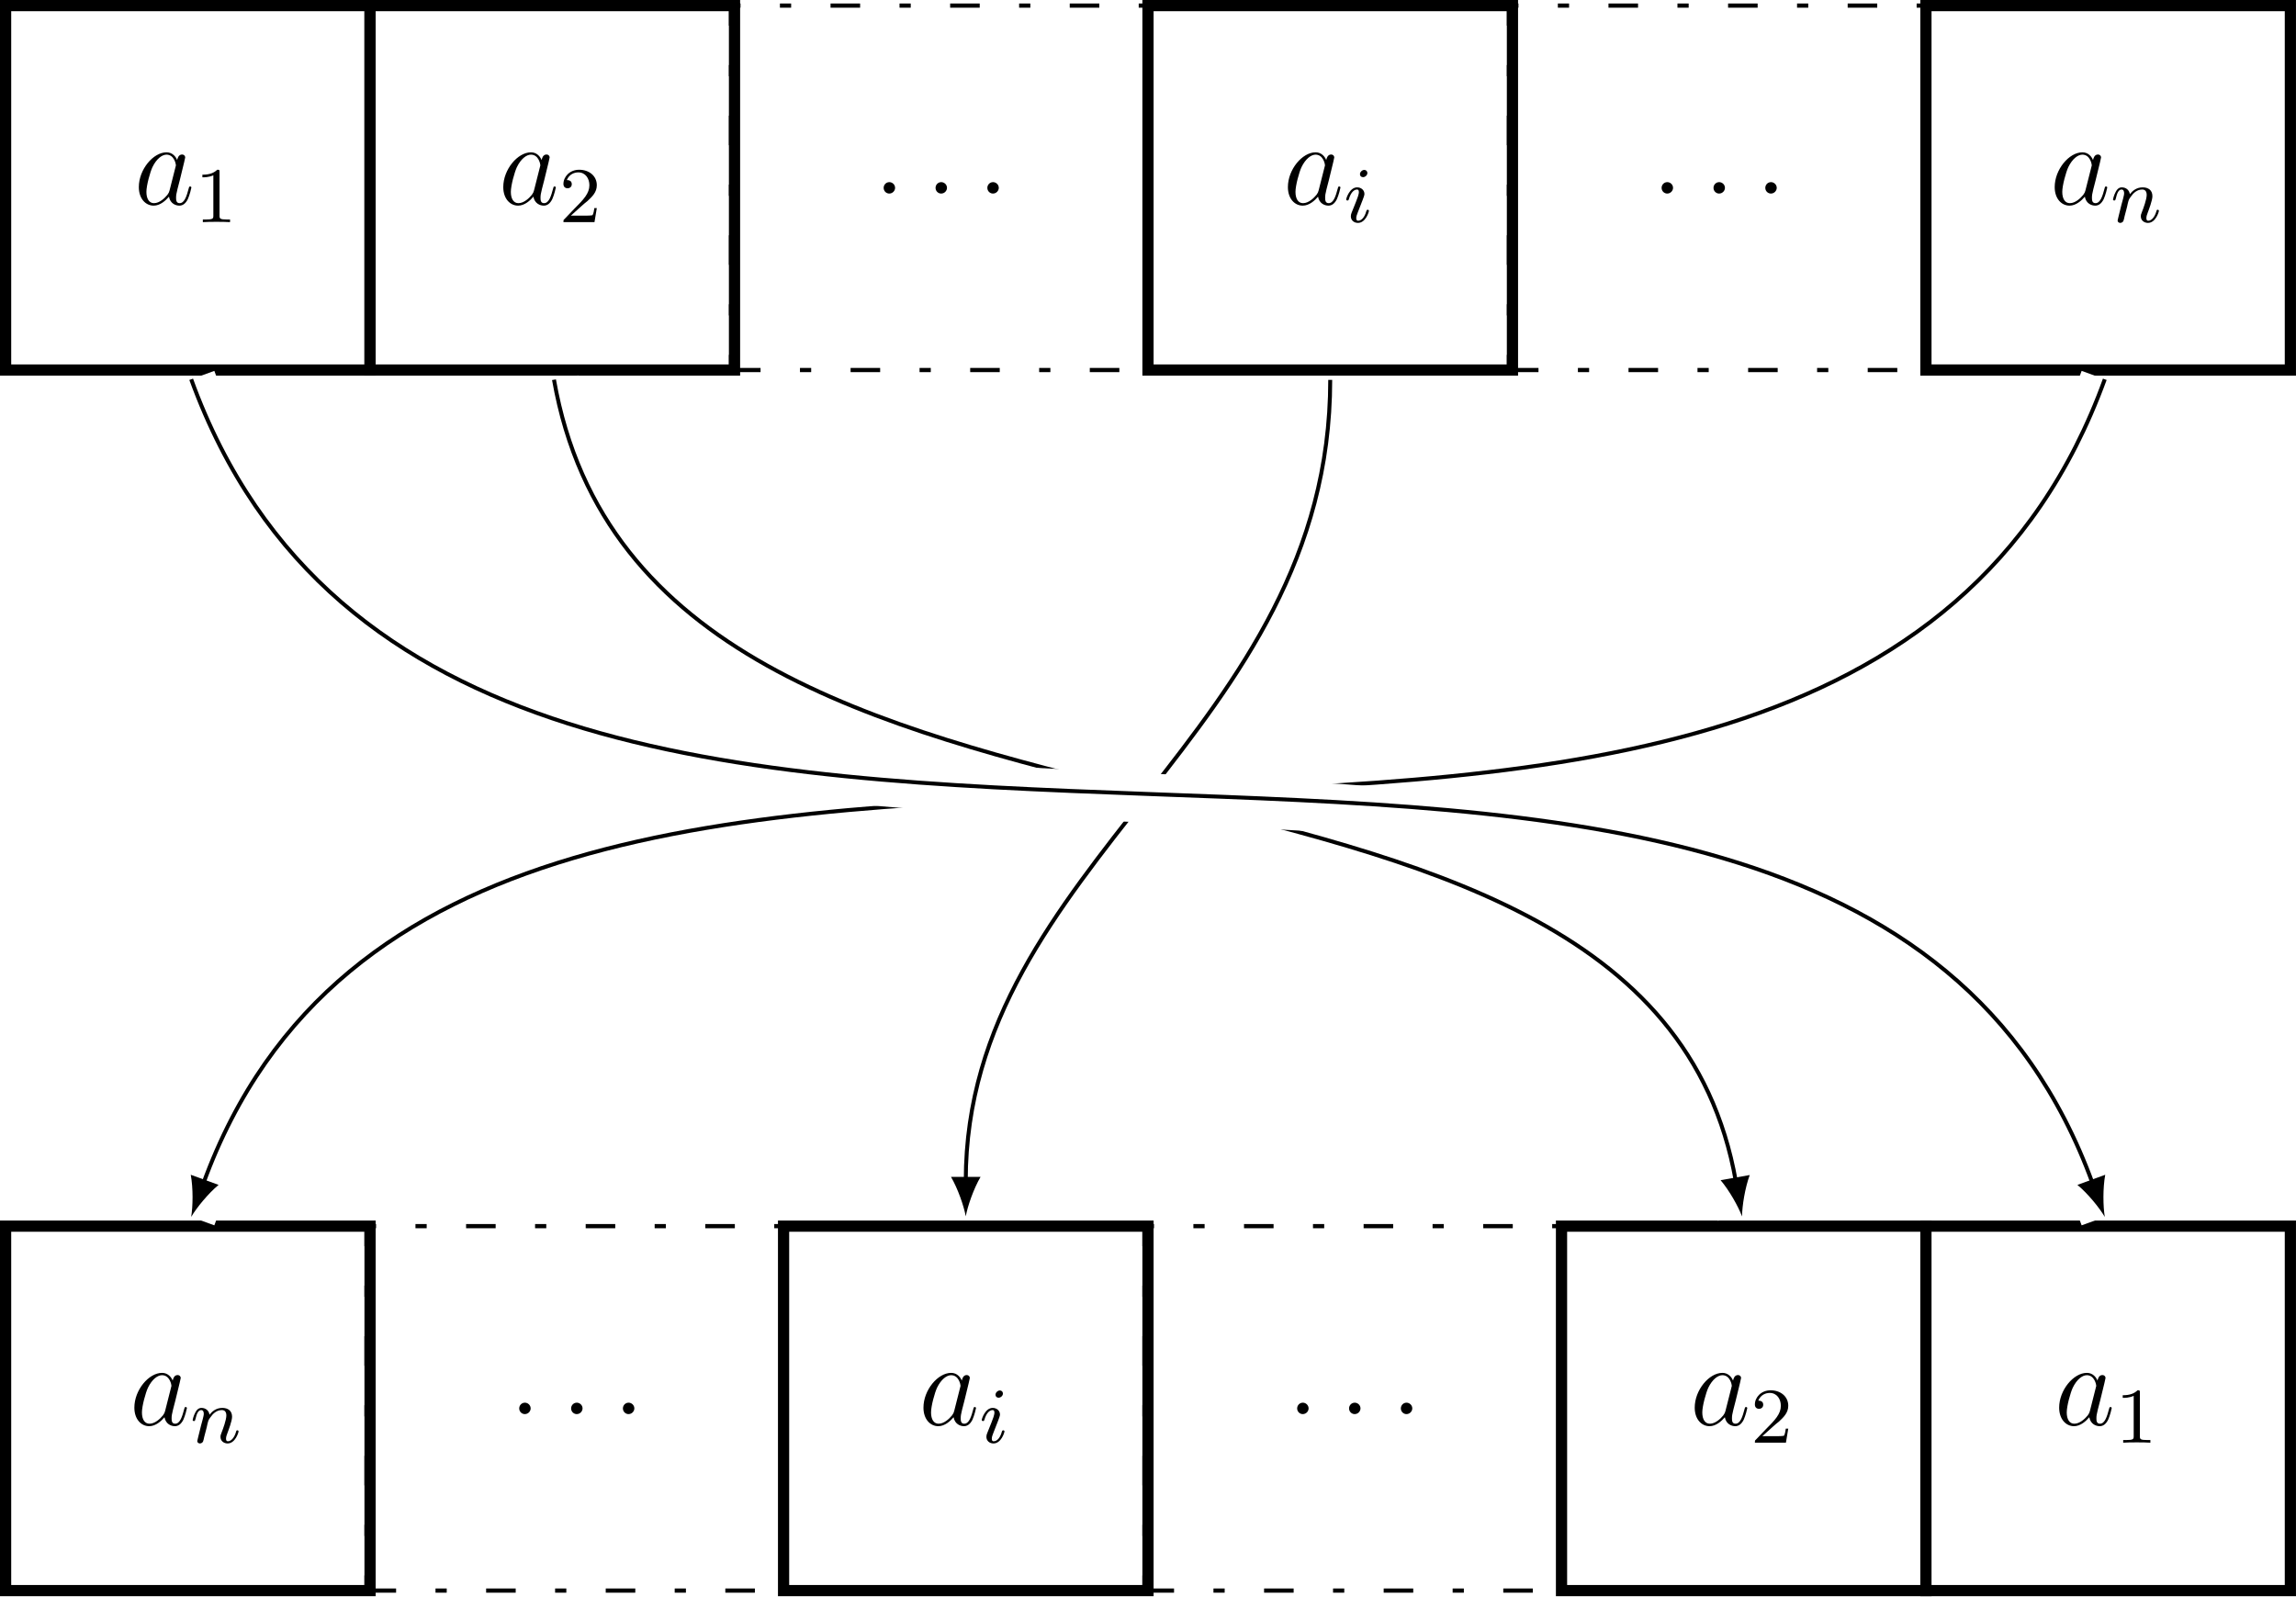
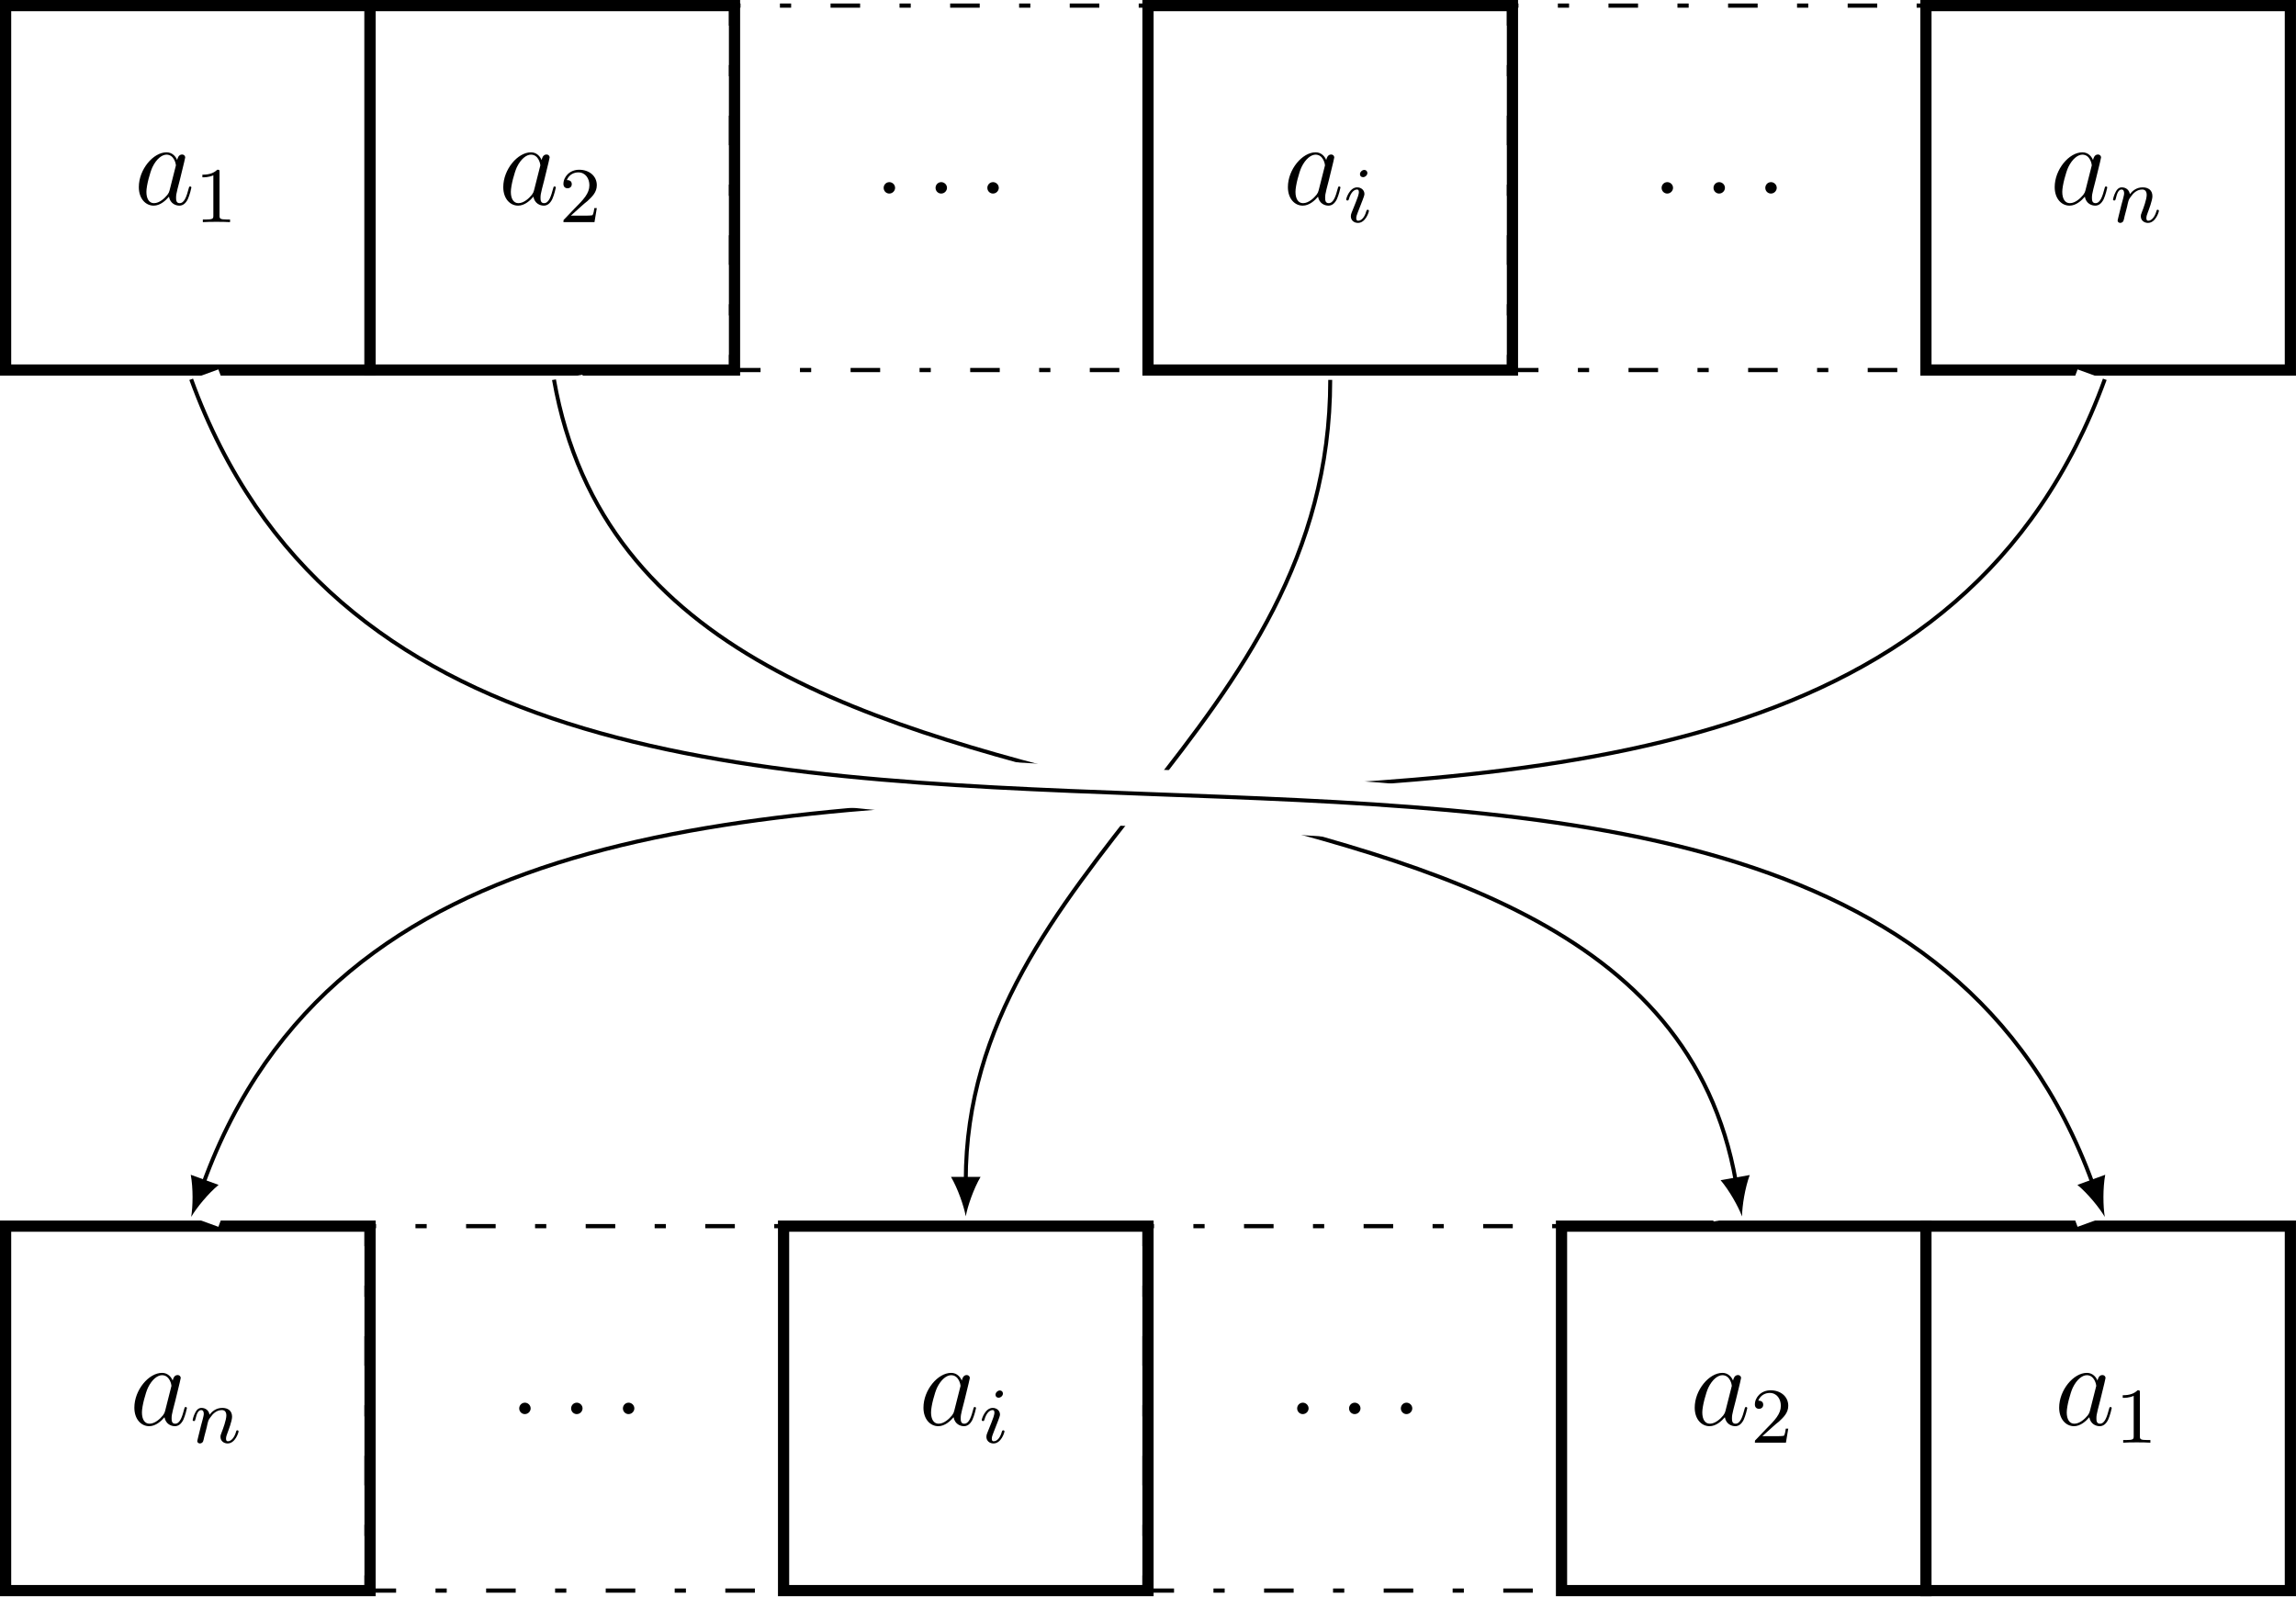
<svg xmlns="http://www.w3.org/2000/svg" xmlns:xlink="http://www.w3.org/1999/xlink" width="232.158pt" height="161.406pt" viewBox="0 0 232.158 161.406" version="1.1">
  <defs>
    <g>
      <symbol overflow="visible" id="glyph0-0">
        <path style="stroke:none;" d="" />
      </symbol>
      <symbol overflow="visible" id="glyph0-1">
        <path style="stroke:none;" d="M 3.594 -1.422 C 3.531 -1.219 3.531 -1.188 3.375 -0.969 C 3.109 -0.641 2.578 -0.125 2.016 -0.125 C 1.531 -0.125 1.25 -0.562 1.25 -1.266 C 1.25 -1.922 1.625 -3.266 1.859 -3.766 C 2.266 -4.609 2.828 -5.031 3.281 -5.031 C 4.078 -5.031 4.234 -4.047 4.234 -3.953 C 4.234 -3.938 4.203 -3.797 4.188 -3.766 Z M 4.359 -4.484 C 4.234 -4.797 3.906 -5.266 3.281 -5.266 C 1.938 -5.266 0.484 -3.531 0.484 -1.75 C 0.484 -0.578 1.172 0.125 1.984 0.125 C 2.641 0.125 3.203 -0.391 3.531 -0.781 C 3.656 -0.078 4.219 0.125 4.578 0.125 C 4.938 0.125 5.219 -0.094 5.438 -0.531 C 5.625 -0.938 5.797 -1.656 5.797 -1.703 C 5.797 -1.766 5.75 -1.812 5.672 -1.812 C 5.562 -1.812 5.562 -1.75 5.516 -1.578 C 5.328 -0.875 5.109 -0.125 4.609 -0.125 C 4.266 -0.125 4.25 -0.438 4.25 -0.672 C 4.25 -0.938 4.281 -1.078 4.391 -1.547 C 4.469 -1.844 4.531 -2.109 4.625 -2.453 C 5.062 -4.25 5.172 -4.672 5.172 -4.75 C 5.172 -4.906 5.047 -5.047 4.859 -5.047 C 4.484 -5.047 4.391 -4.625 4.359 -4.484 Z M 4.359 -4.484 " />
      </symbol>
      <symbol overflow="visible" id="glyph0-2">
        <path style="stroke:none;" d="M 2.203 -0.578 C 2.203 -0.922 1.906 -1.156 1.625 -1.156 C 1.281 -1.156 1.047 -0.875 1.047 -0.578 C 1.047 -0.234 1.328 0 1.609 0 C 1.953 0 2.203 -0.281 2.203 -0.578 Z M 2.203 -0.578 " />
      </symbol>
      <symbol overflow="visible" id="glyph1-0">
        <path style="stroke:none;" d="" />
      </symbol>
      <symbol overflow="visible" id="glyph1-1">
        <path style="stroke:none;" d="M 2.5 -5.078 C 2.5 -5.297 2.484 -5.297 2.266 -5.297 C 1.938 -4.984 1.516 -4.797 0.766 -4.797 L 0.766 -4.531 C 0.984 -4.531 1.406 -4.531 1.875 -4.734 L 1.875 -0.656 C 1.875 -0.359 1.844 -0.266 1.094 -0.266 L 0.812 -0.266 L 0.812 0 C 1.141 -0.031 1.828 -0.031 2.188 -0.031 C 2.547 -0.031 3.234 -0.031 3.562 0 L 3.562 -0.266 L 3.281 -0.266 C 2.531 -0.266 2.5 -0.359 2.5 -0.656 Z M 2.5 -5.078 " />
      </symbol>
      <symbol overflow="visible" id="glyph1-2">
        <path style="stroke:none;" d="M 2.25 -1.625 C 2.375 -1.75 2.703 -2.016 2.844 -2.125 C 3.328 -2.578 3.797 -3.016 3.797 -3.734 C 3.797 -4.688 3 -5.297 2.016 -5.297 C 1.047 -5.297 0.422 -4.578 0.422 -3.859 C 0.422 -3.469 0.734 -3.422 0.844 -3.422 C 1.016 -3.422 1.266 -3.531 1.266 -3.844 C 1.266 -4.25 0.859 -4.25 0.766 -4.25 C 1 -4.844 1.531 -5.031 1.922 -5.031 C 2.656 -5.031 3.047 -4.406 3.047 -3.734 C 3.047 -2.906 2.469 -2.297 1.516 -1.344 L 0.516 -0.297 C 0.422 -0.219 0.422 -0.203 0.422 0 L 3.562 0 L 3.797 -1.422 L 3.547 -1.422 C 3.531 -1.266 3.469 -0.875 3.375 -0.719 C 3.328 -0.656 2.719 -0.656 2.594 -0.656 L 1.172 -0.656 Z M 2.25 -1.625 " />
      </symbol>
      <symbol overflow="visible" id="glyph2-0">
        <path style="stroke:none;" d="" />
      </symbol>
      <symbol overflow="visible" id="glyph2-1">
        <path style="stroke:none;" d="M 2.375 -4.969 C 2.375 -5.141 2.25 -5.281 2.062 -5.281 C 1.859 -5.281 1.625 -5.078 1.625 -4.844 C 1.625 -4.672 1.75 -4.547 1.938 -4.547 C 2.141 -4.547 2.375 -4.734 2.375 -4.969 Z M 1.219 -2.047 L 0.781 -0.953 C 0.734 -0.828 0.703 -0.734 0.703 -0.594 C 0.703 -0.203 1 0.078 1.422 0.078 C 2.203 0.078 2.531 -1.031 2.531 -1.141 C 2.531 -1.219 2.469 -1.25 2.406 -1.25 C 2.312 -1.25 2.297 -1.188 2.266 -1.109 C 2.094 -0.469 1.766 -0.141 1.438 -0.141 C 1.344 -0.141 1.25 -0.188 1.25 -0.391 C 1.25 -0.594 1.312 -0.734 1.406 -0.984 C 1.484 -1.188 1.562 -1.406 1.656 -1.625 L 1.906 -2.266 C 1.969 -2.453 2.078 -2.703 2.078 -2.844 C 2.078 -3.234 1.75 -3.516 1.344 -3.516 C 0.578 -3.516 0.234 -2.406 0.234 -2.297 C 0.234 -2.219 0.297 -2.188 0.359 -2.188 C 0.469 -2.188 0.469 -2.234 0.5 -2.312 C 0.719 -3.078 1.078 -3.297 1.328 -3.297 C 1.438 -3.297 1.516 -3.25 1.516 -3.031 C 1.516 -2.953 1.5 -2.844 1.422 -2.594 Z M 1.219 -2.047 " />
      </symbol>
      <symbol overflow="visible" id="glyph2-2">
        <path style="stroke:none;" d="M 1.594 -1.312 C 1.625 -1.422 1.703 -1.734 1.719 -1.844 C 1.828 -2.281 1.828 -2.281 2.016 -2.547 C 2.281 -2.938 2.656 -3.297 3.188 -3.297 C 3.469 -3.297 3.641 -3.125 3.641 -2.75 C 3.641 -2.312 3.312 -1.406 3.156 -1.016 C 3.047 -0.75 3.047 -0.703 3.047 -0.594 C 3.047 -0.141 3.422 0.078 3.766 0.078 C 4.547 0.078 4.875 -1.031 4.875 -1.141 C 4.875 -1.219 4.812 -1.25 4.75 -1.25 C 4.656 -1.25 4.641 -1.188 4.625 -1.109 C 4.438 -0.453 4.094 -0.141 3.797 -0.141 C 3.672 -0.141 3.609 -0.219 3.609 -0.406 C 3.609 -0.594 3.672 -0.766 3.75 -0.969 C 3.859 -1.266 4.219 -2.188 4.219 -2.625 C 4.219 -3.234 3.797 -3.516 3.234 -3.516 C 2.578 -3.516 2.172 -3.125 1.938 -2.828 C 1.875 -3.266 1.531 -3.516 1.125 -3.516 C 0.844 -3.516 0.641 -3.328 0.516 -3.078 C 0.312 -2.703 0.234 -2.312 0.234 -2.297 C 0.234 -2.219 0.297 -2.188 0.359 -2.188 C 0.469 -2.188 0.469 -2.219 0.531 -2.438 C 0.625 -2.828 0.766 -3.297 1.094 -3.297 C 1.312 -3.297 1.359 -3.094 1.359 -2.922 C 1.359 -2.766 1.312 -2.625 1.25 -2.359 C 1.234 -2.297 1.109 -1.828 1.078 -1.719 L 0.781 -0.516 C 0.75 -0.391 0.703 -0.203 0.703 -0.172 C 0.703 0.016 0.859 0.078 0.969 0.078 C 1.109 0.078 1.234 -0.016 1.281 -0.109 C 1.312 -0.156 1.375 -0.438 1.406 -0.594 Z M 1.594 -1.312 " />
      </symbol>
    </g>
    <clipPath id="clip1">
      <path d="M 194 0 L 232.156 0 L 232.156 38 L 194 38 Z M 194 0 " />
    </clipPath>
    <clipPath id="clip2">
      <path d="M 0 123 L 38 123 L 38 161.406 L 0 161.406 Z M 0 123 " />
    </clipPath>
    <clipPath id="clip3">
      <path d="M 36 123 L 80 123 L 80 161.406 L 36 161.406 Z M 36 123 " />
    </clipPath>
    <clipPath id="clip4">
      <path d="M 78 123 L 117 123 L 117 161.406 L 78 161.406 Z M 78 123 " />
    </clipPath>
    <clipPath id="clip5">
      <path d="M 115 123 L 159 123 L 159 161.406 L 115 161.406 Z M 115 123 " />
    </clipPath>
    <clipPath id="clip6">
      <path d="M 157 123 L 196 123 L 196 161.406 L 157 161.406 Z M 157 123 " />
    </clipPath>
    <clipPath id="clip7">
      <path d="M 194 123 L 232.156 123 L 232.156 161.406 L 194 161.406 Z M 194 123 " />
    </clipPath>
    <clipPath id="clip8">
      <path d="M 0 0 L 232.156 0 L 232.156 161.406 L 0 161.406 Z M 0 0 " />
    </clipPath>
    <clipPath id="clip9">
-       <path d="M 27 0 L 205 0 L 205 161.406 L 27 161.406 Z M 27 0 " />
+       <path d="M 14 0 L 218 0 L 218 161.406 L 14 161.406 Z M 14 0 " />
    </clipPath>
    <clipPath id="clip10">
      <path d="M 0 0 L 232.156 0 L 232.156 161.406 L 0 161.406 Z M 0 0 " />
    </clipPath>
    <clipPath id="clip11">
      <path d="M 0 0 L 232.156 0 L 232.156 161.406 L 0 161.406 Z M 0 0 " />
    </clipPath>
  </defs>
  <g id="surface1">
    <path style="fill-rule:nonzero;fill:rgb(100%,100%,100%);fill-opacity:1;stroke-width:1.134;stroke-linecap:butt;stroke-linejoin:miter;stroke:rgb(0%,0%,0%);stroke-opacity:1;stroke-miterlimit:10;" d="M -18.426 -18.426 L 18.426 -18.426 L 18.426 18.426 L -18.426 18.426 Z M -18.426 -18.426 " transform="matrix(1,0,0,-1,18.992,18.992)" />
    <g style="fill:rgb(0%,0%,0%);fill-opacity:1;">
      <use xlink:href="#glyph0-1" x="13.554" y="20.669" />
    </g>
    <g style="fill:rgb(0%,0%,0%);fill-opacity:1;">
      <use xlink:href="#glyph1-1" x="19.698" y="22.462" />
    </g>
    <path style="fill-rule:nonzero;fill:rgb(100%,100%,100%);fill-opacity:1;stroke-width:1.134;stroke-linecap:butt;stroke-linejoin:miter;stroke:rgb(0%,0%,0%);stroke-opacity:1;stroke-miterlimit:10;" d="M -18.425 -18.426 L 18.427 -18.426 L 18.427 18.426 L -18.425 18.426 Z M -18.425 -18.426 " transform="matrix(1,0,0,-1,55.843,18.992)" />
    <g style="fill:rgb(0%,0%,0%);fill-opacity:1;">
      <use xlink:href="#glyph0-1" x="50.404" y="20.669" />
    </g>
    <g style="fill:rgb(0%,0%,0%);fill-opacity:1;">
      <use xlink:href="#glyph1-2" x="56.549" y="22.462" />
    </g>
    <path style="fill:none;stroke-width:0.425;stroke-linecap:butt;stroke-linejoin:miter;stroke:rgb(0%,0%,0%);stroke-opacity:1;stroke-dasharray:2.989,3.985,1.134,3.985;stroke-miterlimit:10;" d="M -21.259 -18.426 L 21.261 -18.426 L 21.261 18.426 L -21.259 18.426 Z M -21.259 -18.426 " transform="matrix(1,0,0,-1,95.173,18.992)" />
    <g style="fill:rgb(0%,0%,0%);fill-opacity:1;">
      <use xlink:href="#glyph0-2" x="88.303" y="19.573" />
    </g>
    <g style="fill:rgb(0%,0%,0%);fill-opacity:1;">
      <use xlink:href="#glyph0-2" x="93.551" y="19.573" />
    </g>
    <g style="fill:rgb(0%,0%,0%);fill-opacity:1;">
      <use xlink:href="#glyph0-2" x="98.788" y="19.573" />
    </g>
    <path style="fill-rule:nonzero;fill:rgb(100%,100%,100%);fill-opacity:1;stroke-width:1.134;stroke-linecap:butt;stroke-linejoin:miter;stroke:rgb(0%,0%,0%);stroke-opacity:1;stroke-miterlimit:10;" d="M -18.426 -18.426 L 18.426 -18.426 L 18.426 18.426 L -18.426 18.426 Z M -18.426 -18.426 " transform="matrix(1,0,0,-1,134.504,18.992)" />
    <g style="fill:rgb(0%,0%,0%);fill-opacity:1;">
      <use xlink:href="#glyph0-1" x="129.741" y="20.669" />
    </g>
    <g style="fill:rgb(0%,0%,0%);fill-opacity:1;">
      <use xlink:href="#glyph2-1" x="135.886" y="22.462" />
    </g>
    <path style="fill:none;stroke-width:0.425;stroke-linecap:butt;stroke-linejoin:miter;stroke:rgb(0%,0%,0%);stroke-opacity:1;stroke-dasharray:2.989,3.985,1.134,3.985;stroke-miterlimit:10;" d="M -21.261 -18.426 L 21.259 -18.426 L 21.259 18.426 L -21.261 18.426 Z M -21.261 -18.426 " transform="matrix(1,0,0,-1,173.835,18.992)" />
    <g style="fill:rgb(0%,0%,0%);fill-opacity:1;">
      <use xlink:href="#glyph0-2" x="166.965" y="19.573" />
    </g>
    <g style="fill:rgb(0%,0%,0%);fill-opacity:1;">
      <use xlink:href="#glyph0-2" x="172.213" y="19.573" />
    </g>
    <g style="fill:rgb(0%,0%,0%);fill-opacity:1;">
      <use xlink:href="#glyph0-2" x="177.45" y="19.573" />
    </g>
    <path style=" stroke:none;fill-rule:nonzero;fill:rgb(100%,100%,100%);fill-opacity:1;" d="M 194.738 37.418 L 231.59 37.418 L 231.59 0.566 L 194.738 0.566 Z M 194.738 37.418 " />
    <g clip-path="url(#clip1)" clip-rule="nonzero">
      <path style="fill:none;stroke-width:1.134;stroke-linecap:butt;stroke-linejoin:miter;stroke:rgb(0%,0%,0%);stroke-opacity:1;stroke-miterlimit:10;" d="M -18.427 -18.426 L 18.425 -18.426 L 18.425 18.426 L -18.427 18.426 Z M -18.427 -18.426 " transform="matrix(1,0,0,-1,213.165,18.992)" />
    </g>
    <g style="fill:rgb(0%,0%,0%);fill-opacity:1;">
      <use xlink:href="#glyph0-1" x="207.275" y="20.669" />
    </g>
    <g style="fill:rgb(0%,0%,0%);fill-opacity:1;">
      <use xlink:href="#glyph2-2" x="213.42" y="22.462" />
    </g>
    <path style=" stroke:none;fill-rule:nonzero;fill:rgb(100%,100%,100%);fill-opacity:1;" d="M 0.566 160.84 L 37.418 160.84 L 37.418 123.988 L 0.566 123.988 Z M 0.566 160.84 " />
    <g clip-path="url(#clip2)" clip-rule="nonzero">
      <path style="fill:none;stroke-width:1.134;stroke-linecap:butt;stroke-linejoin:miter;stroke:rgb(0%,0%,0%);stroke-opacity:1;stroke-miterlimit:10;" d="M -18.426 -36.851 L 18.426 -36.851 L 18.426 0.001 L -18.426 0.001 Z M -18.426 -36.851 " transform="matrix(1,0,0,-1,18.992,123.989)" />
    </g>
    <g style="fill:rgb(0%,0%,0%);fill-opacity:1;">
      <use xlink:href="#glyph0-1" x="13.102" y="144.091" />
    </g>
    <g style="fill:rgb(0%,0%,0%);fill-opacity:1;">
      <use xlink:href="#glyph2-2" x="19.246" y="145.884" />
    </g>
    <g clip-path="url(#clip3)" clip-rule="nonzero">
      <path style="fill:none;stroke-width:0.425;stroke-linecap:butt;stroke-linejoin:miter;stroke:rgb(0%,0%,0%);stroke-opacity:1;stroke-dasharray:2.989,3.985,1.134,3.985;stroke-miterlimit:10;" d="M -21.261 -36.851 L 21.259 -36.851 L 21.259 0.001 L -21.261 0.001 Z M -21.261 -36.851 " transform="matrix(1,0,0,-1,58.323,123.989)" />
    </g>
    <g style="fill:rgb(0%,0%,0%);fill-opacity:1;">
      <use xlink:href="#glyph0-2" x="51.453" y="142.995" />
    </g>
    <g style="fill:rgb(0%,0%,0%);fill-opacity:1;">
      <use xlink:href="#glyph0-2" x="56.701" y="142.995" />
    </g>
    <g style="fill:rgb(0%,0%,0%);fill-opacity:1;">
      <use xlink:href="#glyph0-2" x="61.938" y="142.995" />
    </g>
    <path style=" stroke:none;fill-rule:nonzero;fill:rgb(100%,100%,100%);fill-opacity:1;" d="M 79.23 160.84 L 116.078 160.84 L 116.078 123.988 L 79.23 123.988 Z M 79.23 160.84 " />
    <g clip-path="url(#clip4)" clip-rule="nonzero">
      <path style="fill:none;stroke-width:1.134;stroke-linecap:butt;stroke-linejoin:miter;stroke:rgb(0%,0%,0%);stroke-opacity:1;stroke-miterlimit:10;" d="M -18.424 -36.851 L 18.424 -36.851 L 18.424 0.001 L -18.424 0.001 Z M -18.424 -36.851 " transform="matrix(1,0,0,-1,97.654,123.989)" />
    </g>
    <g style="fill:rgb(0%,0%,0%);fill-opacity:1;">
      <use xlink:href="#glyph0-1" x="92.891" y="144.091" />
    </g>
    <g style="fill:rgb(0%,0%,0%);fill-opacity:1;">
      <use xlink:href="#glyph2-1" x="99.035" y="145.884" />
    </g>
    <g clip-path="url(#clip5)" clip-rule="nonzero">
      <path style="fill:none;stroke-width:0.425;stroke-linecap:butt;stroke-linejoin:miter;stroke:rgb(0%,0%,0%);stroke-opacity:1;stroke-dasharray:2.989,3.985,1.134,3.985;stroke-miterlimit:10;" d="M -21.261 -36.851 L 21.258 -36.851 L 21.258 0.001 L -21.261 0.001 Z M -21.261 -36.851 " transform="matrix(1,0,0,-1,136.984,123.989)" />
    </g>
    <g style="fill:rgb(0%,0%,0%);fill-opacity:1;">
      <use xlink:href="#glyph0-2" x="130.114" y="142.995" />
    </g>
    <g style="fill:rgb(0%,0%,0%);fill-opacity:1;">
      <use xlink:href="#glyph0-2" x="135.362" y="142.995" />
    </g>
    <g style="fill:rgb(0%,0%,0%);fill-opacity:1;">
      <use xlink:href="#glyph0-2" x="140.599" y="142.995" />
    </g>
    <path style=" stroke:none;fill-rule:nonzero;fill:rgb(100%,100%,100%);fill-opacity:1;" d="M 157.891 160.84 L 194.742 160.84 L 194.742 123.988 L 157.891 123.988 Z M 157.891 160.84 " />
    <g clip-path="url(#clip6)" clip-rule="nonzero">
      <path style="fill:none;stroke-width:1.134;stroke-linecap:butt;stroke-linejoin:miter;stroke:rgb(0%,0%,0%);stroke-opacity:1;stroke-miterlimit:10;" d="M -18.424 -36.851 L 18.427 -36.851 L 18.427 0.001 L -18.424 0.001 Z M -18.424 -36.851 " transform="matrix(1,0,0,-1,176.315,123.989)" />
    </g>
    <g style="fill:rgb(0%,0%,0%);fill-opacity:1;">
      <use xlink:href="#glyph0-1" x="170.876" y="144.091" />
    </g>
    <g style="fill:rgb(0%,0%,0%);fill-opacity:1;">
      <use xlink:href="#glyph1-2" x="177.021" y="145.884" />
    </g>
    <path style=" stroke:none;fill-rule:nonzero;fill:rgb(100%,100%,100%);fill-opacity:1;" d="M 194.738 160.84 L 231.59 160.84 L 231.59 123.988 L 194.738 123.988 Z M 194.738 160.84 " />
    <g clip-path="url(#clip7)" clip-rule="nonzero">
      <path style="fill:none;stroke-width:1.134;stroke-linecap:butt;stroke-linejoin:miter;stroke:rgb(0%,0%,0%);stroke-opacity:1;stroke-miterlimit:10;" d="M -18.427 -36.851 L 18.425 -36.851 L 18.425 0.001 L -18.427 0.001 Z M -18.427 -36.851 " transform="matrix(1,0,0,-1,213.165,123.989)" />
    </g>
    <g style="fill:rgb(0%,0%,0%);fill-opacity:1;">
      <use xlink:href="#glyph0-1" x="207.727" y="144.091" />
    </g>
    <g style="fill:rgb(0%,0%,0%);fill-opacity:1;">
      <use xlink:href="#glyph1-1" x="213.872" y="145.884" />
    </g>
    <g clip-path="url(#clip8)" clip-rule="nonzero">
-       <path style="fill:none;stroke-width:4.981;stroke-linecap:butt;stroke-linejoin:miter;stroke:rgb(100%,100%,100%);stroke-opacity:1;stroke-miterlimit:10;" d="M 96.745 -19.363 C 68.765 -96.242 -68.763 -27.18 -96.747 -104.063 " transform="matrix(1,0,0,-1,116.079,18.992)" />
+       <path style="fill:none;stroke-width:5.853;stroke-linecap:butt;stroke-linejoin:miter;stroke:rgb(100%,100%,100%);stroke-opacity:1;stroke-miterlimit:10;" d="M 96.745 -19.363 C 68.765 -96.242 -68.763 -27.18 -96.747 -104.063 " transform="matrix(1,0,0,-1,116.079,18.992)" />
    </g>
    <path style="fill:none;stroke-width:0.399;stroke-linecap:butt;stroke-linejoin:miter;stroke:rgb(0%,0%,0%);stroke-opacity:1;stroke-miterlimit:10;" d="M 96.745 -19.363 C 68.765 -96.242 -68.763 -27.18 -95.52 -100.688 " transform="matrix(1,0,0,-1,116.079,18.992)" />
    <path style=" stroke:none;fill-rule:nonzero;fill:rgb(0%,0%,0%);fill-opacity:1;" d="M 19.332 123.055 C 19.883 122.121 21.039 120.703 22.102 119.816 L 19.289 118.793 C 19.539 120.156 19.508 121.984 19.332 123.055 " />
    <g clip-path="url(#clip9)" clip-rule="nonzero">
-       <path style="fill:none;stroke-width:4.981;stroke-linecap:butt;stroke-linejoin:miter;stroke:rgb(100%,100%,100%);stroke-opacity:1;stroke-miterlimit:10;" d="M 18.425 -19.422 C 18.425 -55.192 -18.427 -68.235 -18.427 -104 " transform="matrix(1,0,0,-1,116.079,18.992)" />
+       <path style="fill:none;stroke-width:5.853;stroke-linecap:butt;stroke-linejoin:miter;stroke:rgb(100%,100%,100%);stroke-opacity:1;stroke-miterlimit:10;" d="M 18.425 -19.422 C 18.425 -55.192 -18.427 -68.235 -18.427 -104 " transform="matrix(1,0,0,-1,116.079,18.992)" />
    </g>
    <path style="fill:none;stroke-width:0.399;stroke-linecap:butt;stroke-linejoin:miter;stroke:rgb(0%,0%,0%);stroke-opacity:1;stroke-miterlimit:10;" d="M 18.425 -19.422 C 18.425 -55.192 -18.427 -68.235 -18.427 -100.414 " transform="matrix(1,0,0,-1,116.079,18.992)" />
    <path style=" stroke:none;fill-rule:nonzero;fill:rgb(0%,0%,0%);fill-opacity:1;" d="M 97.652 122.992 C 97.852 121.93 98.449 120.203 99.148 119.008 L 96.16 119.008 C 96.855 120.203 97.453 121.93 97.652 122.992 " />
    <g clip-path="url(#clip10)" clip-rule="nonzero">
-       <path style="fill:none;stroke-width:4.981;stroke-linecap:butt;stroke-linejoin:miter;stroke:rgb(100%,100%,100%);stroke-opacity:1;stroke-miterlimit:10;" d="M -60.063 -19.406 C -50.204 -75.32 50.206 -48.106 60.066 -104.016 " transform="matrix(1,0,0,-1,116.079,18.992)" />
+       <path style="fill:none;stroke-width:5.853;stroke-linecap:butt;stroke-linejoin:miter;stroke:rgb(100%,100%,100%);stroke-opacity:1;stroke-miterlimit:10;" d="M -60.063 -19.406 C -50.204 -75.32 50.206 -48.106 60.066 -104.016 " transform="matrix(1,0,0,-1,116.079,18.992)" />
    </g>
    <path style="fill:none;stroke-width:0.399;stroke-linecap:butt;stroke-linejoin:miter;stroke:rgb(0%,0%,0%);stroke-opacity:1;stroke-miterlimit:10;" d="M -60.063 -19.406 C -50.204 -75.32 50.206 -48.106 59.441 -100.481 " transform="matrix(1,0,0,-1,116.079,18.992)" />
    <path style=" stroke:none;fill-rule:nonzero;fill:rgb(0%,0%,0%);fill-opacity:1;" d="M 176.145 123.008 C 176.156 121.926 176.445 120.121 176.922 118.82 L 173.977 119.34 C 174.871 120.398 175.762 121.996 176.145 123.008 " />
    <g clip-path="url(#clip11)" clip-rule="nonzero">
-       <path style="fill:none;stroke-width:4.981;stroke-linecap:butt;stroke-linejoin:miter;stroke:rgb(100%,100%,100%);stroke-opacity:1;stroke-miterlimit:10;" d="M -96.747 -19.363 C -68.763 -96.242 68.765 -27.18 96.745 -104.063 " transform="matrix(1,0,0,-1,116.079,18.992)" />
+       <path style="fill:none;stroke-width:5.853;stroke-linecap:butt;stroke-linejoin:miter;stroke:rgb(100%,100%,100%);stroke-opacity:1;stroke-miterlimit:10;" d="M -96.747 -19.363 C -68.763 -96.242 68.765 -27.18 96.745 -104.063 " transform="matrix(1,0,0,-1,116.079,18.992)" />
    </g>
    <path style="fill:none;stroke-width:0.399;stroke-linecap:butt;stroke-linejoin:miter;stroke:rgb(0%,0%,0%);stroke-opacity:1;stroke-miterlimit:10;" d="M -96.747 -19.363 C -68.763 -96.242 68.765 -27.18 95.519 -100.688 " transform="matrix(1,0,0,-1,116.079,18.992)" />
    <path style=" stroke:none;fill-rule:nonzero;fill:rgb(0%,0%,0%);fill-opacity:1;" d="M 212.824 123.055 C 212.648 121.984 212.621 120.156 212.867 118.793 L 210.055 119.816 C 211.121 120.703 212.273 122.121 212.824 123.055 " />
  </g>
</svg>
